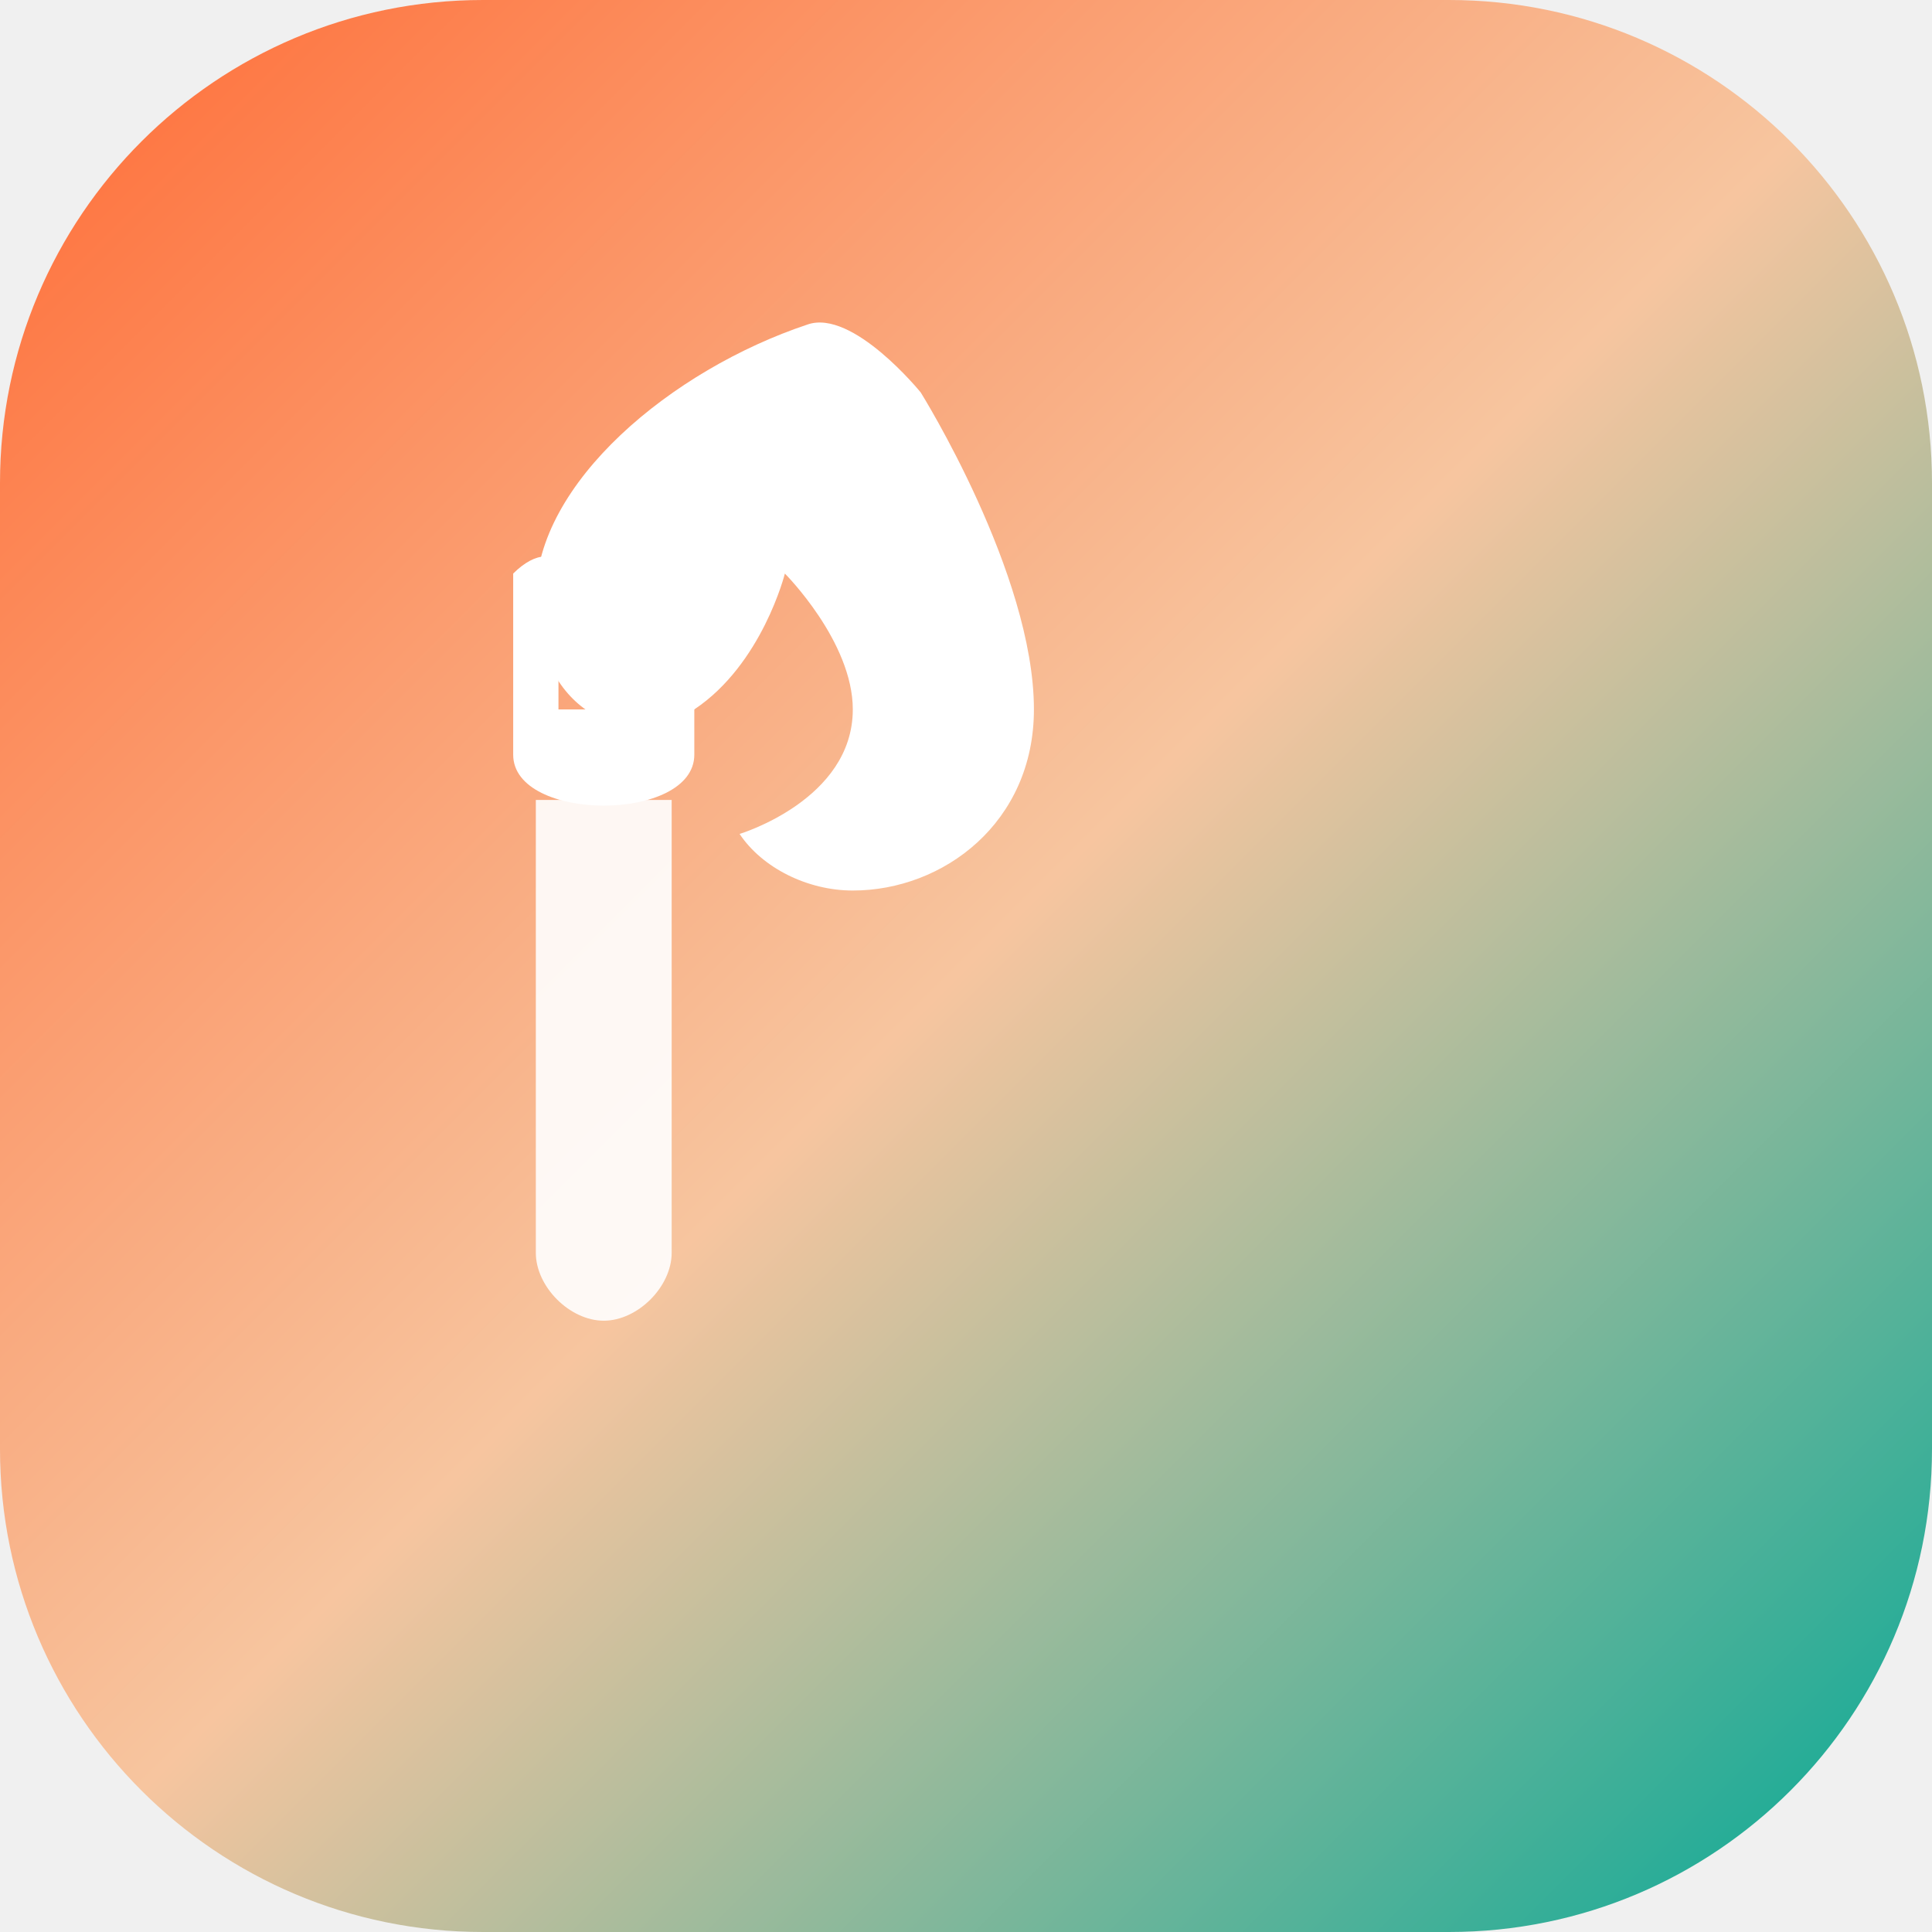
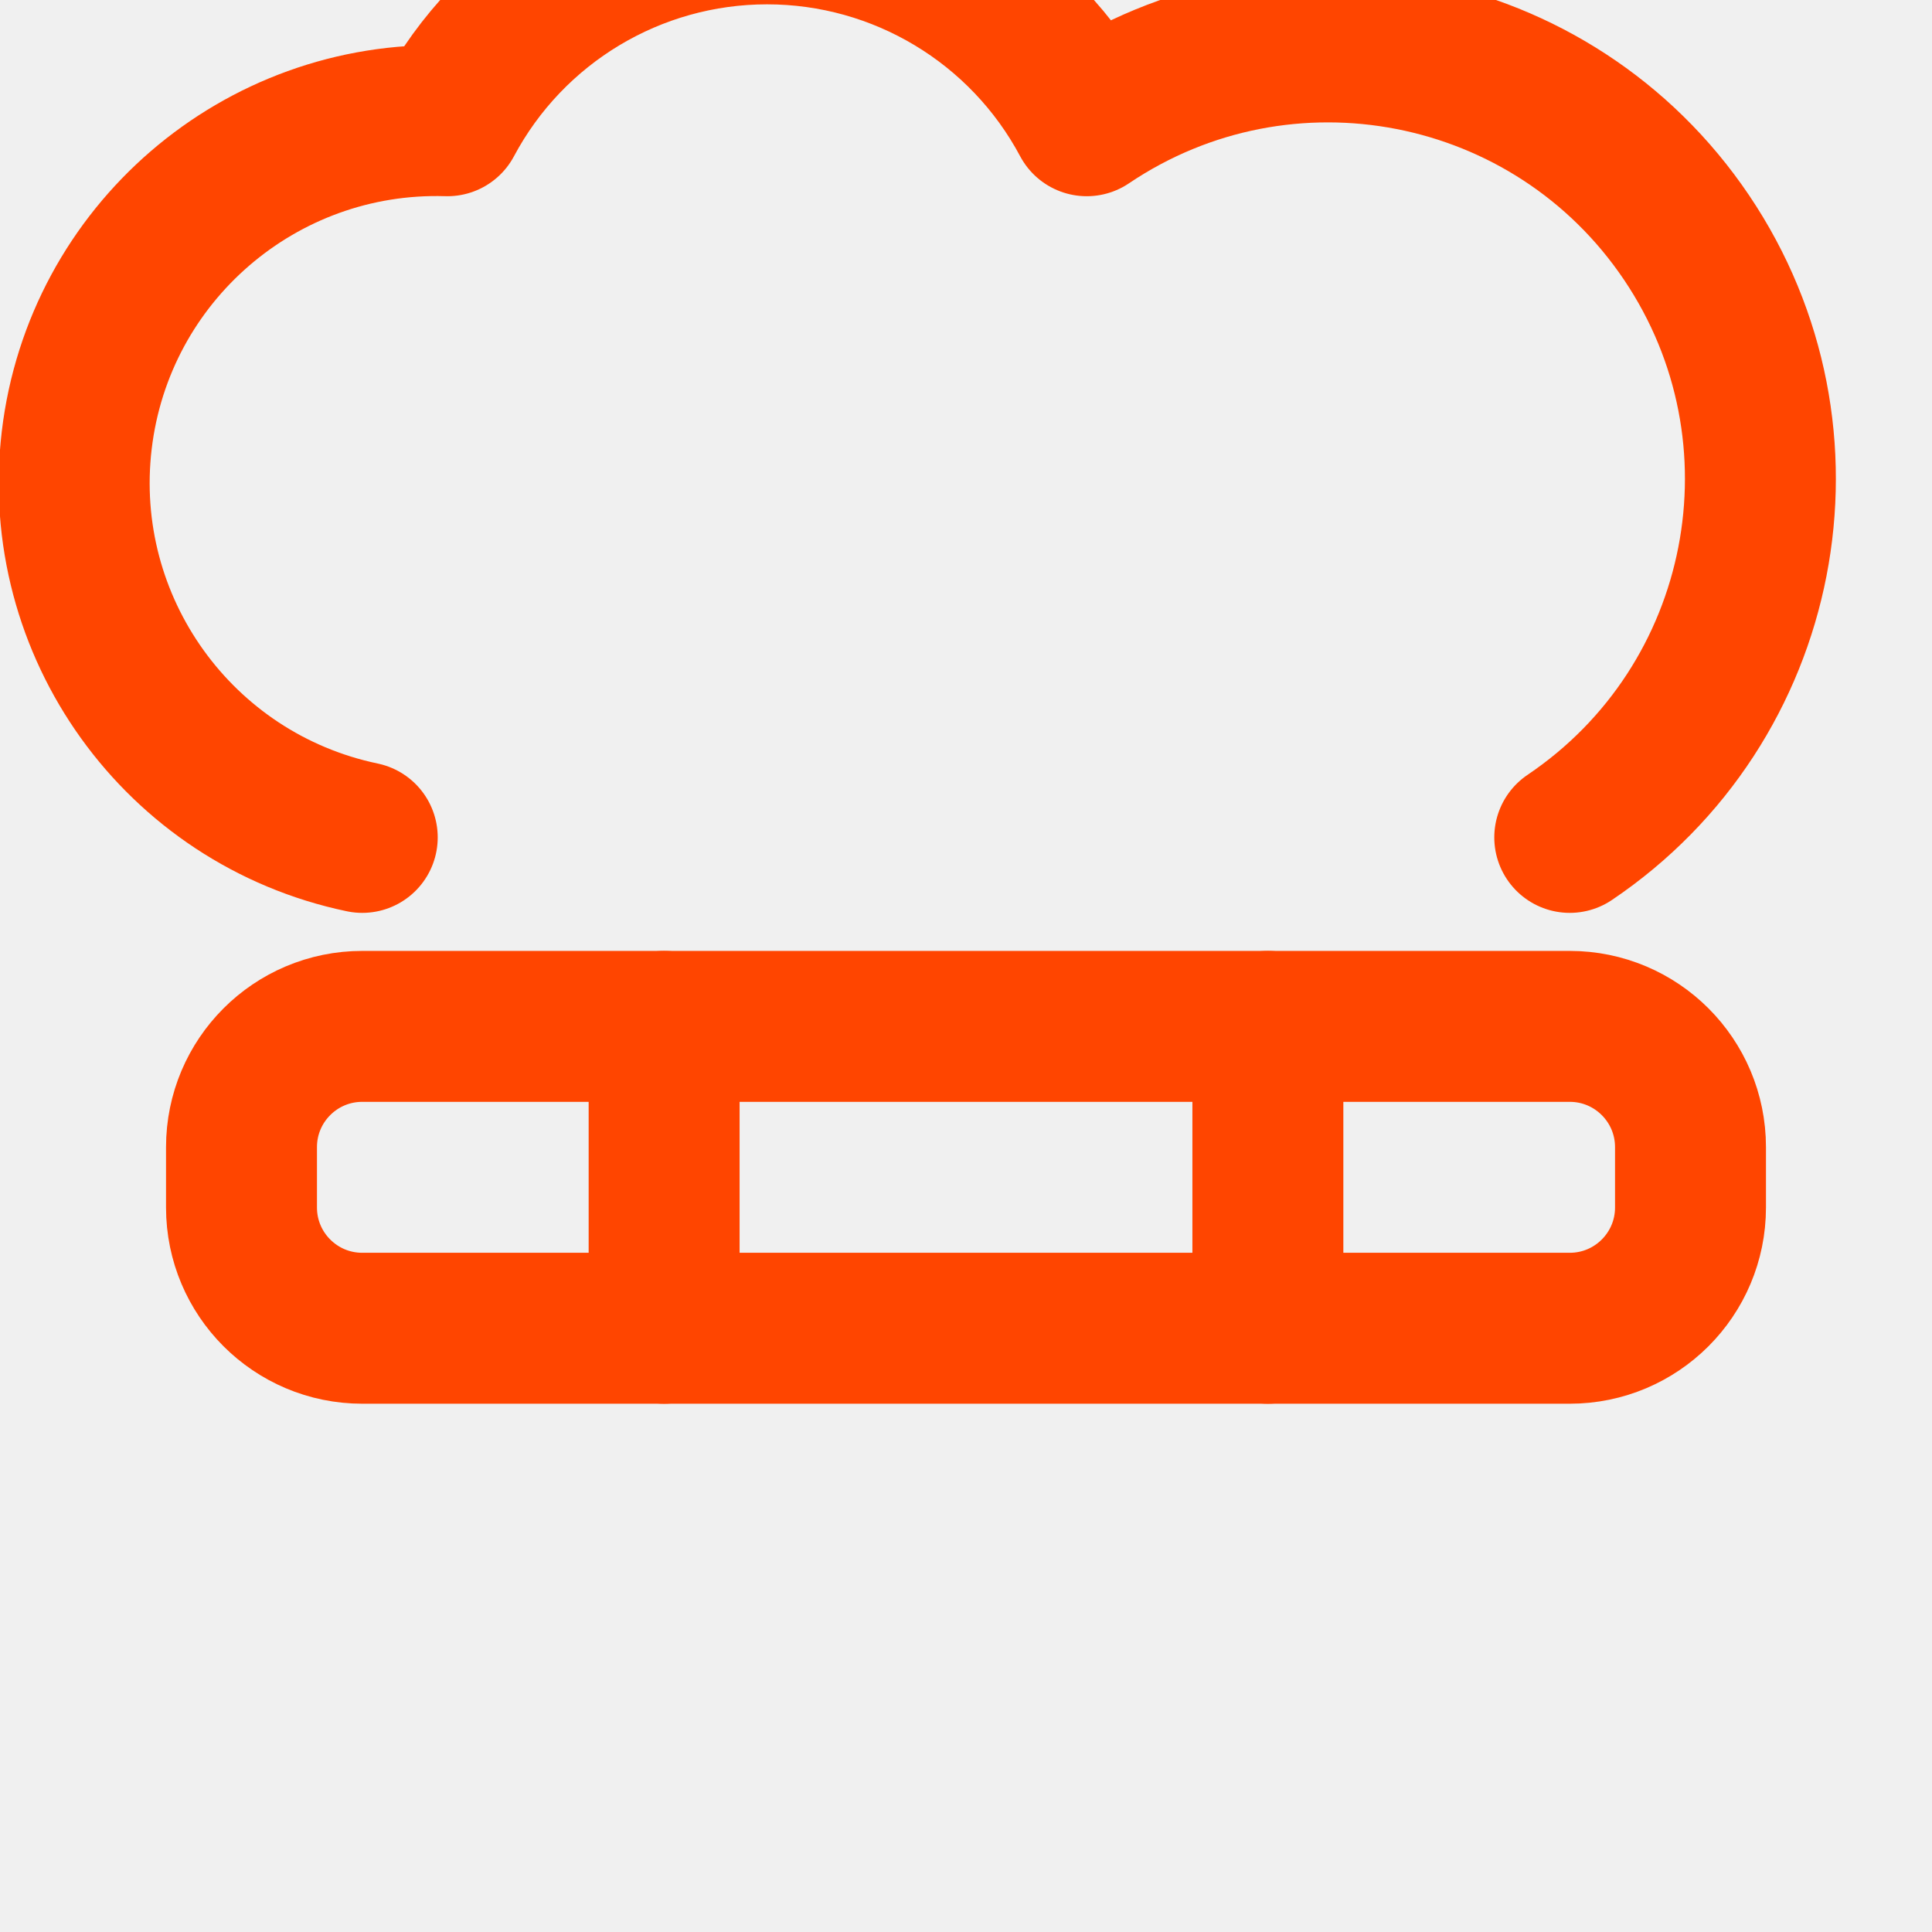
- <svg xmlns="http://www.w3.org/2000/svg" viewBox="0 0 512 512" width="100%" height="100%">
-   <defs>
-     <linearGradient id="bg-grad" x1="0%" y1="0%" x2="100%" y2="100%">
-       <stop offset="0%" stop-color="#FF6B35" />
-       <stop offset="50%" stop-color="#F7C59F" />
-       <stop offset="100%" stop-color="#00A896" />
-     </linearGradient>
-   </defs>
-   <rect width="512" height="512" rx="128" fill="url(#bg-grad)" />
-   <g fill="#FFFFFF" transform="translate(106, 80) scale(0.6)">
-     <path d="M 230 40 C 230 40 280 120 280 180 C 280 230 240 260 200 260 C 180 260 160 250 150 235 C 150 235 200 220 200 180 C 200 150 170 120 170 120 C 170 120 160 160 130 180 C 100 200 60 180 60 130 C 60 80 120 30 180 10 C 200 3 230 40 230 40 Z" />
-     <path d="M 120 220 L 120 420 C 120 435 105 450 90 450 C 75 450 60 435 60 420 L 60 220 Z" opacity="0.9" />
-     <path d="M 50 120 L 50 200 C 50 230 130 230 130 200 L 130 120 C 130 110 120 110 120 120 L 120 180 L 100 180 L 100 120 C 100 110 90 110 90 120 L 90 180 L 70 180 L 70 120 C 70 110 60 110 50 120 Z" />
-   </g>
+ <svg xmlns="http://www.w3.org/2000/svg" viewBox="0 0 32 32" width="100%" height="100%">
+   <path d="M6 17h20a2 2 0 0 1 2 2v1a2 2 0 0 1-2 2H6a2 2 0 0 1-2-2v-1a2 2 0 0 1 2-2Z" fill="none" stroke="#FF4500" stroke-width="2.5" stroke-linecap="round" stroke-linejoin="round" />
+   <path d="M6 13.87A6 6 0 0 1 7.41 2a6 6 0 0 1 10.59 0A6 6 0 0 1 26 13.87" fill="none" stroke="#FF4500" stroke-width="2.5" stroke-linecap="round" stroke-linejoin="round" />
+   <path d="M11 17v5M21 17v5" stroke="#FF4500" stroke-width="2.5" stroke-linecap="round" stroke-linejoin="round" />
</svg>
